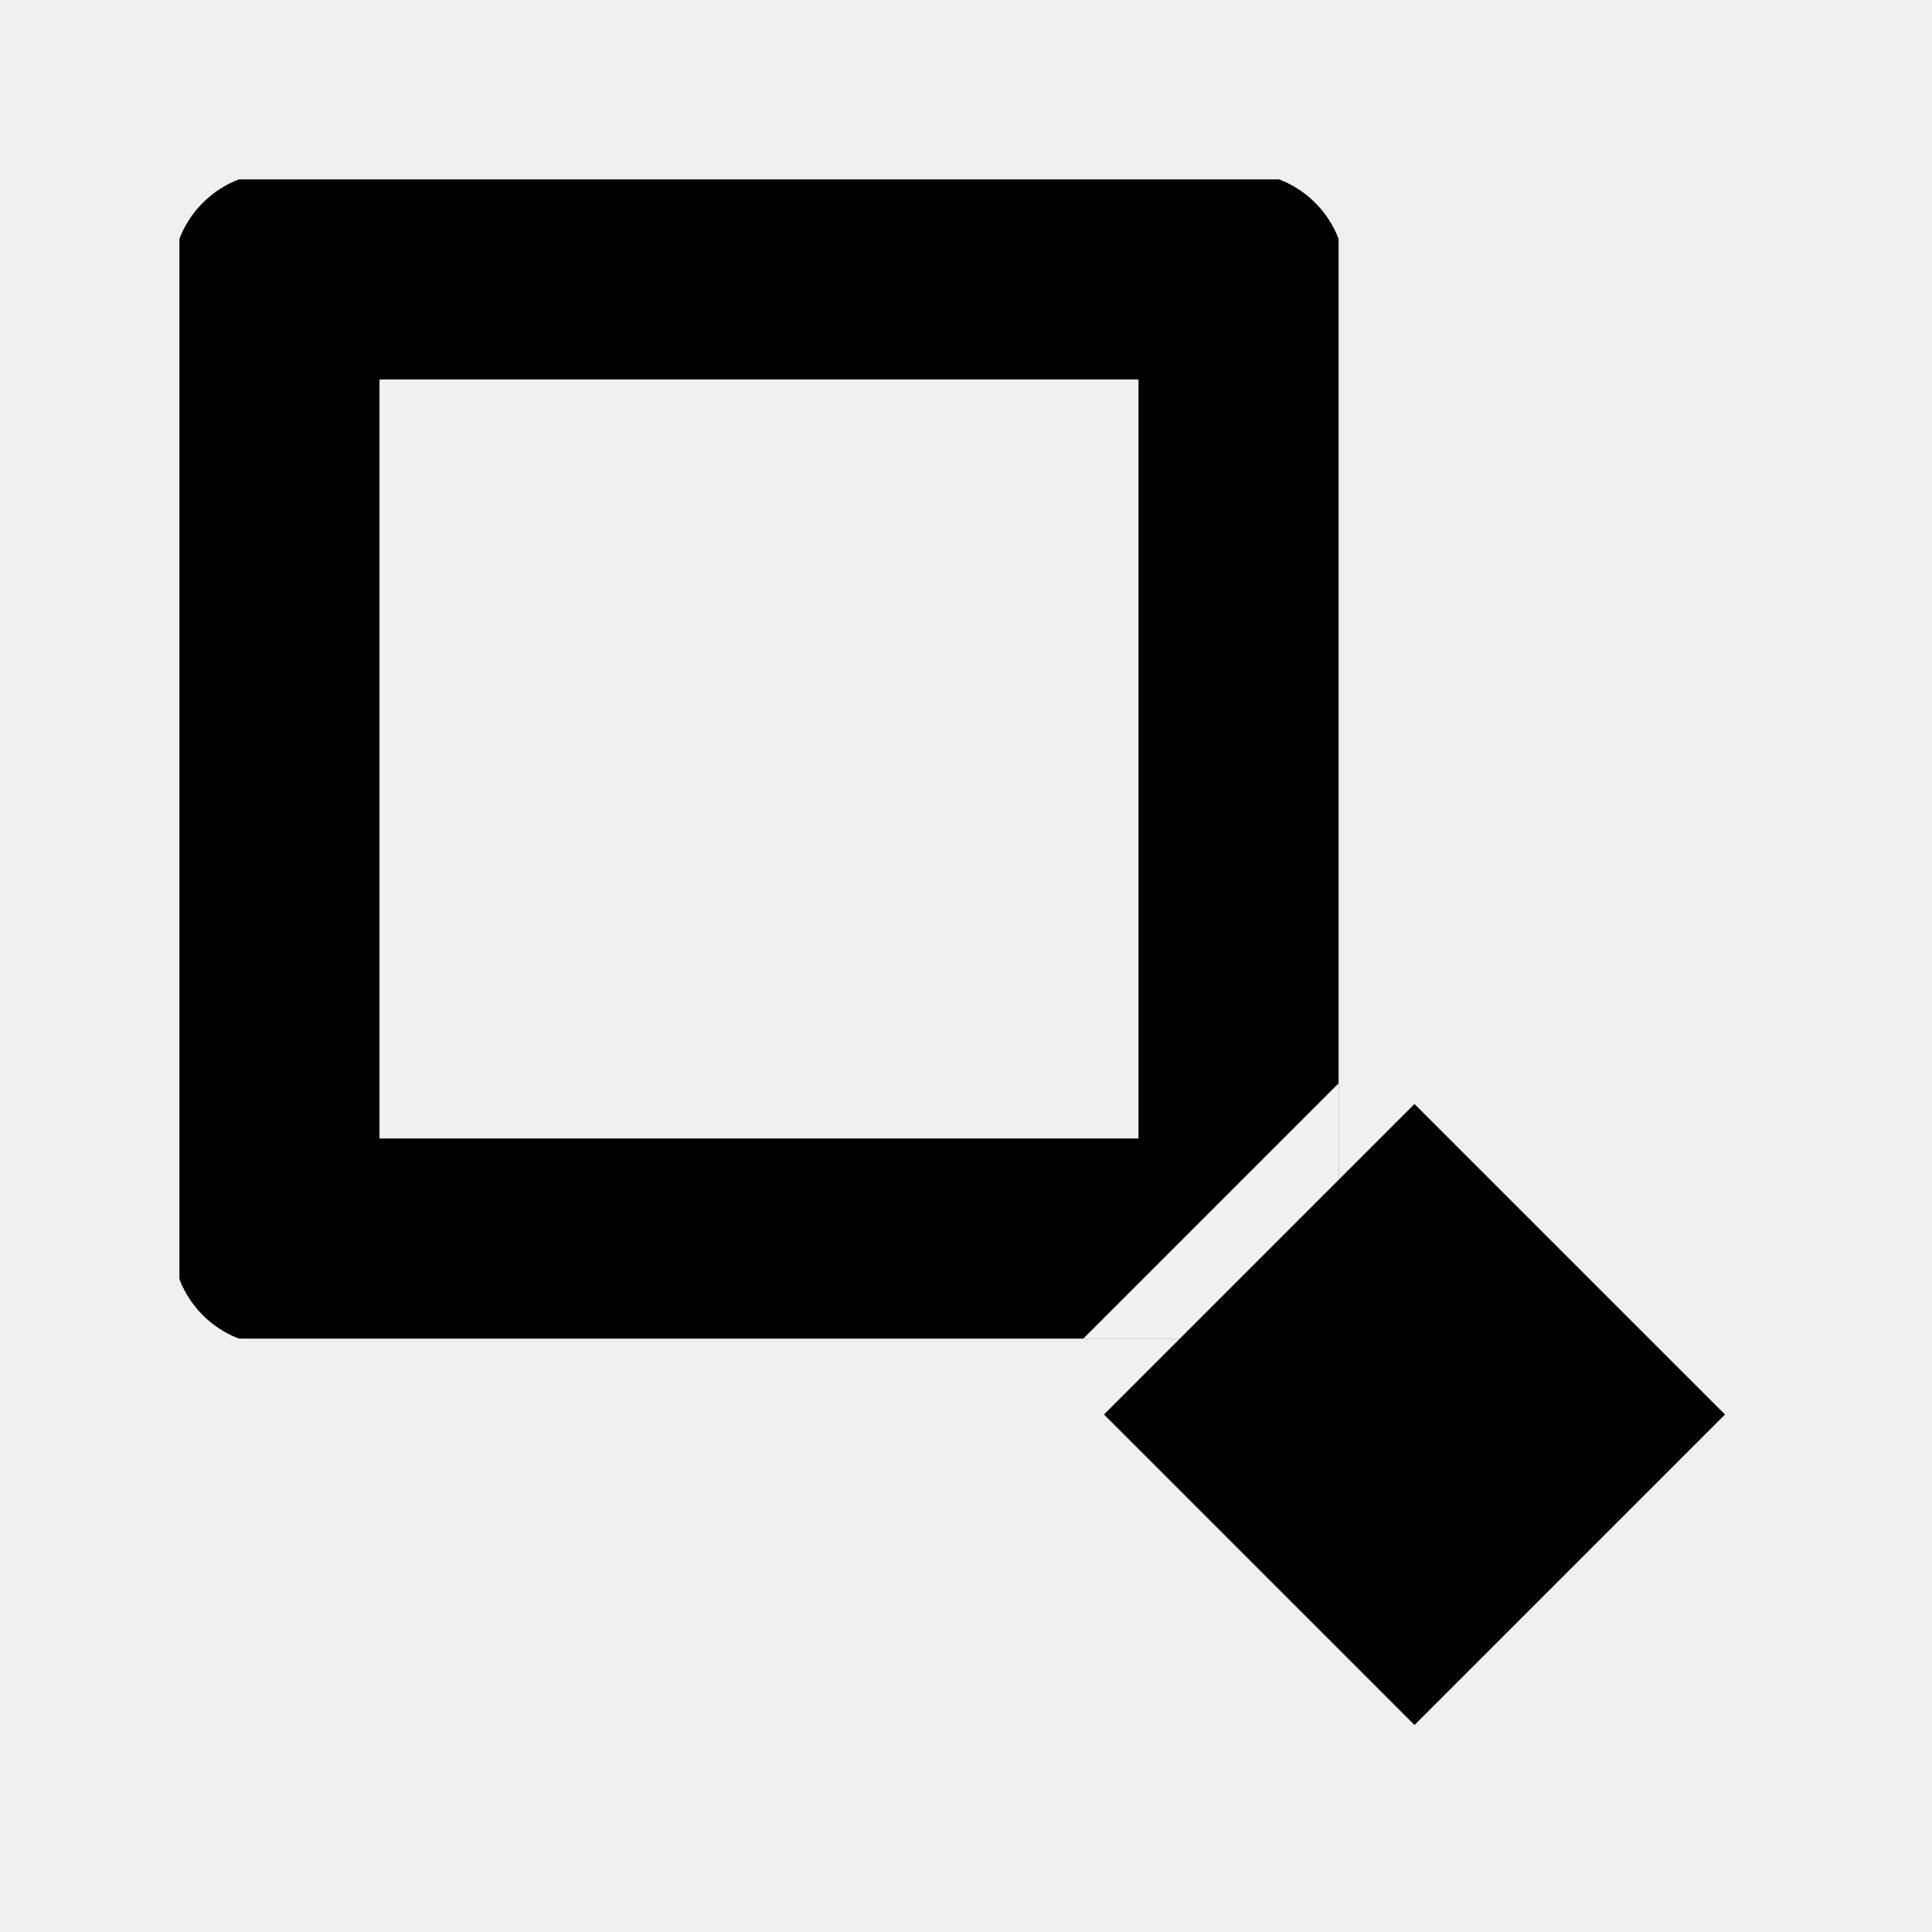
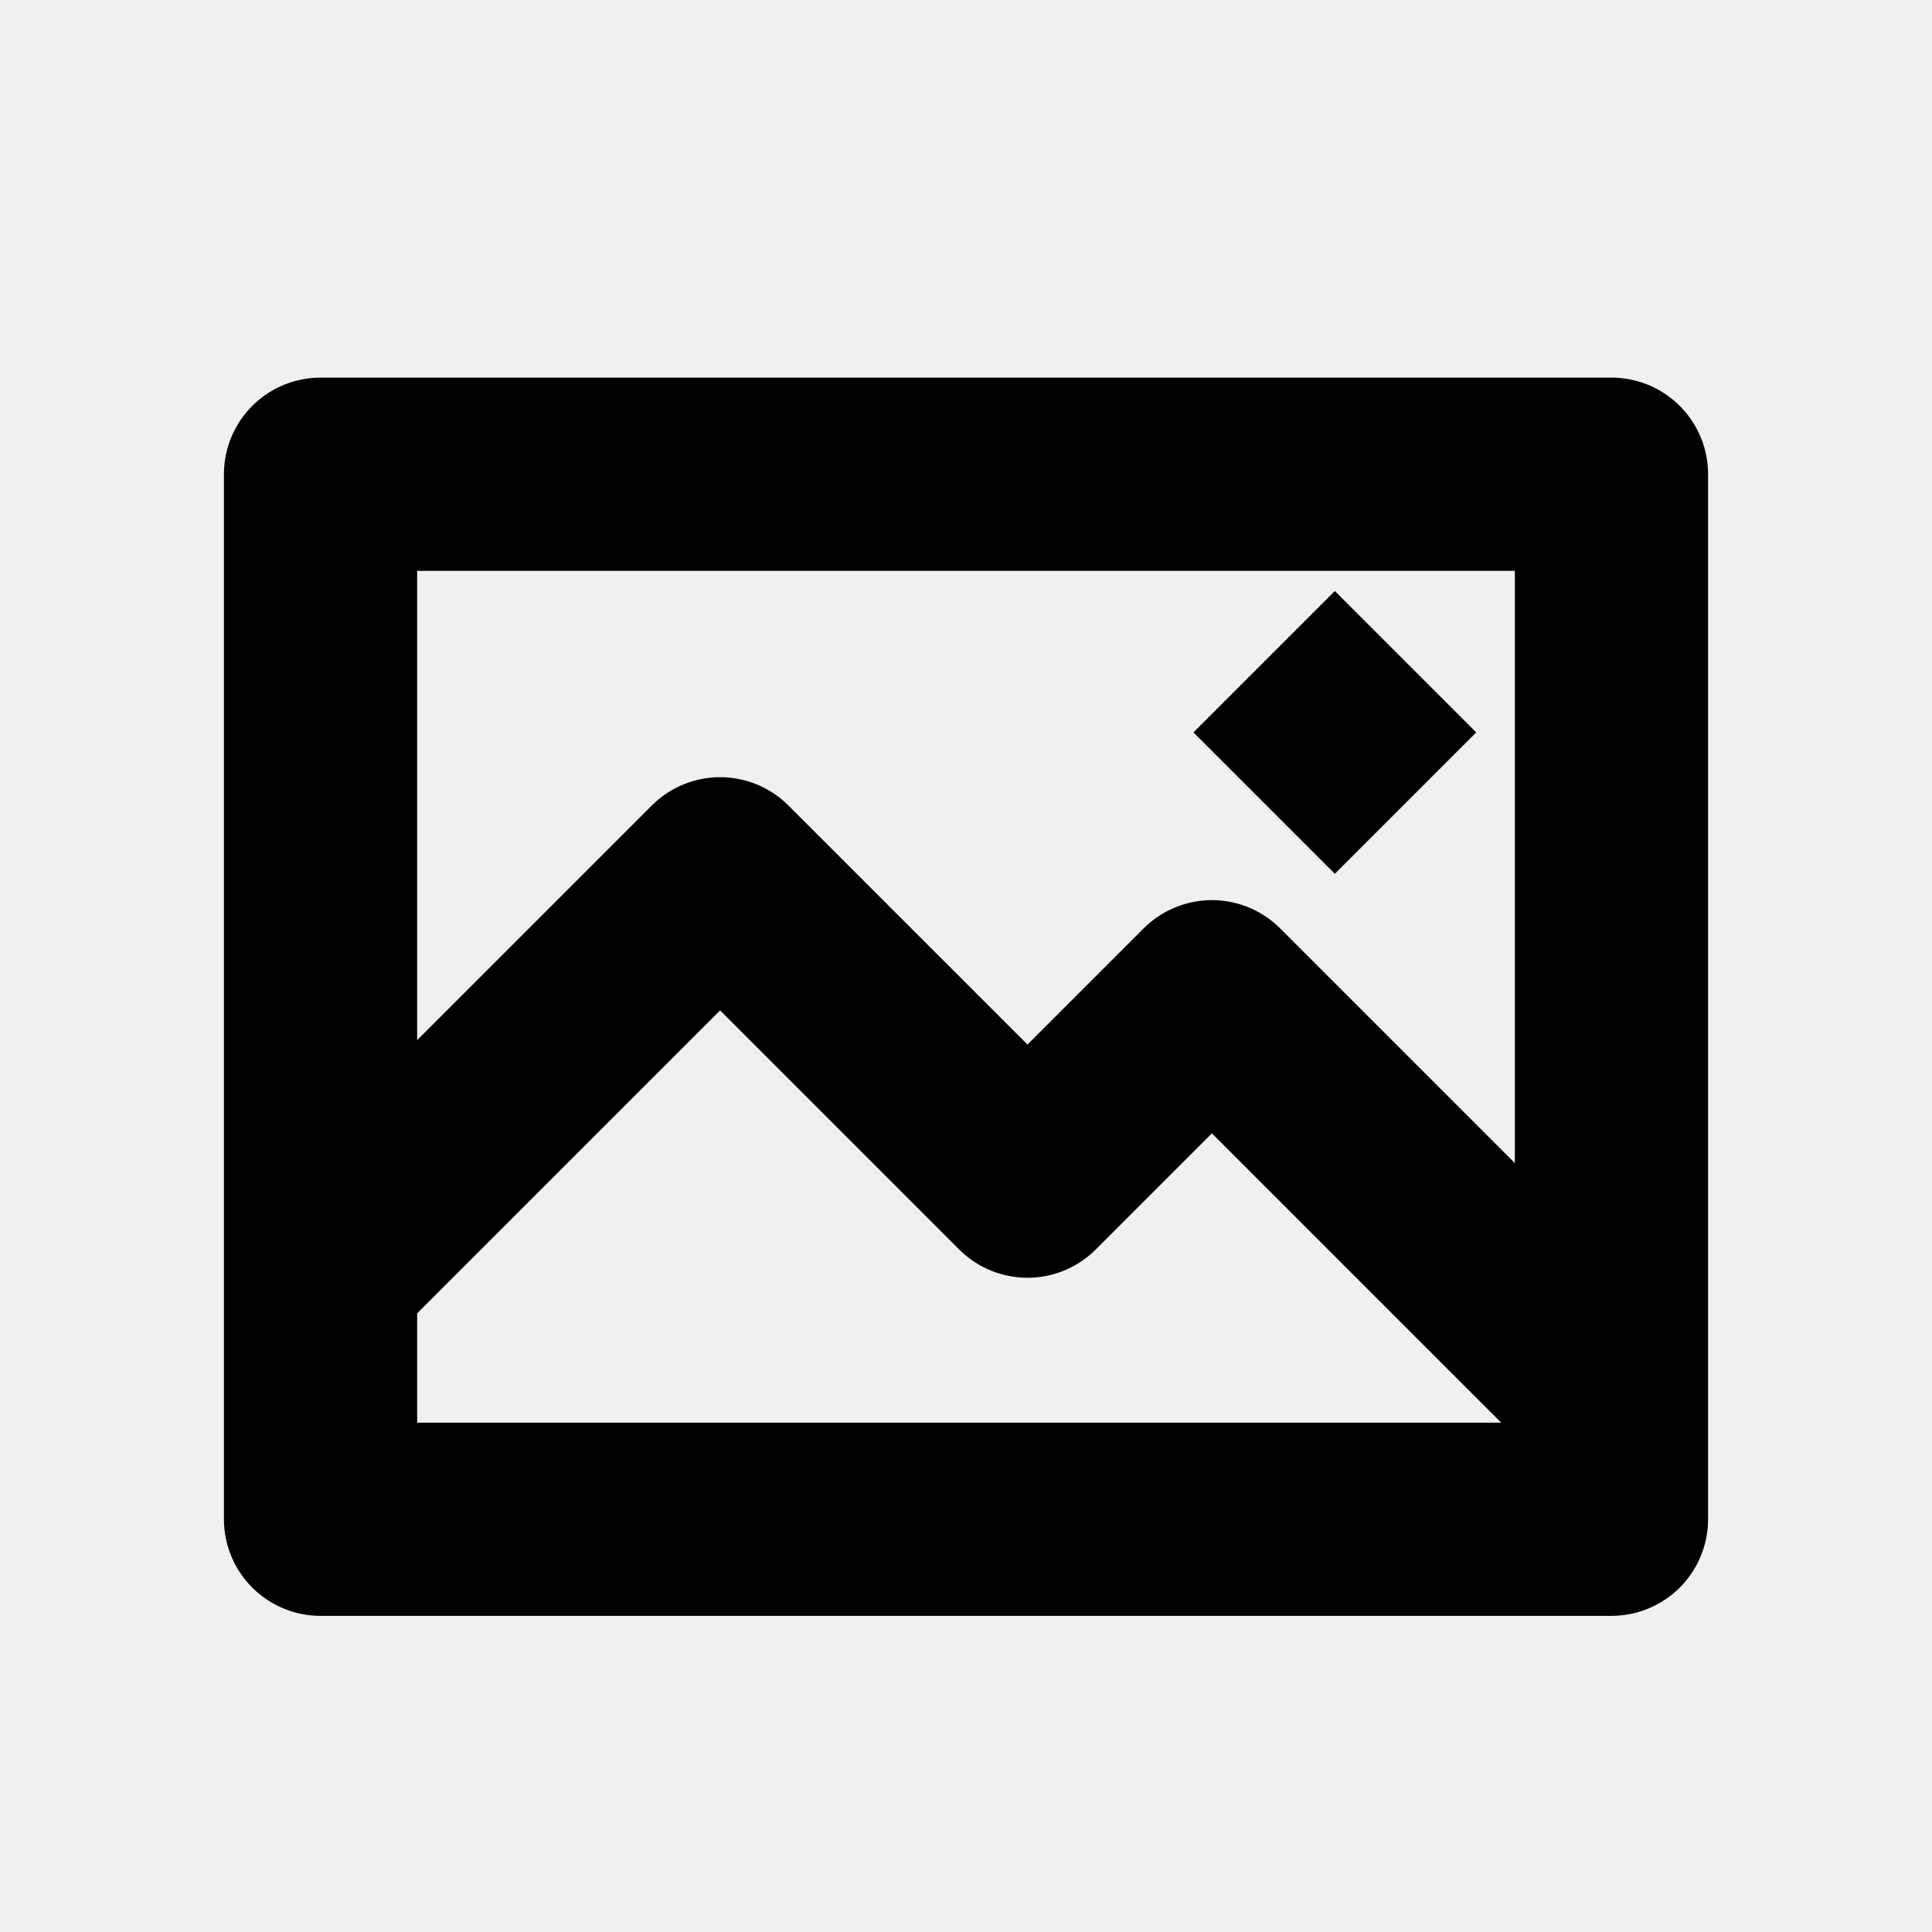
- <svg xmlns="http://www.w3.org/2000/svg" viewBox="2 2 28 28">
-   <mask id="cut">
-     <rect width="32" height="32" fill="#fff" />
-     <path d="M22.5 16.6l5.9 5.9-5.9 5.9-5.9-5.9z" />
-   </mask>
-   <g mask="url(#cut)">
-     <path d="M6 6h14v14H6z" fill="none" stroke="currentColor" stroke-width="3" stroke-linecap="round" stroke-linejoin="round" />
-   </g>
-   <path d="M22.5 18.0l4.5 4.5-4.5 4.5-4.5-4.5z" fill="currentColor" />
+ <svg xmlns="http://www.w3.org/2000/svg" viewBox="5 5 22 22">
+   <path d="M8.65 10.4h14.7v11.9h-14.7zM8.65 19.5l4.55-4.55 3.5 3.5 2.1-2.1 4.55 4.55" fill="none" stroke="currentColor" stroke-width="2.2" stroke-linecap="round" stroke-linejoin="round" />
+   <path d="M20.2 11.73l1.61 1.61-1.61 1.61-1.61-1.61z" fill="currentColor" />
</svg>
